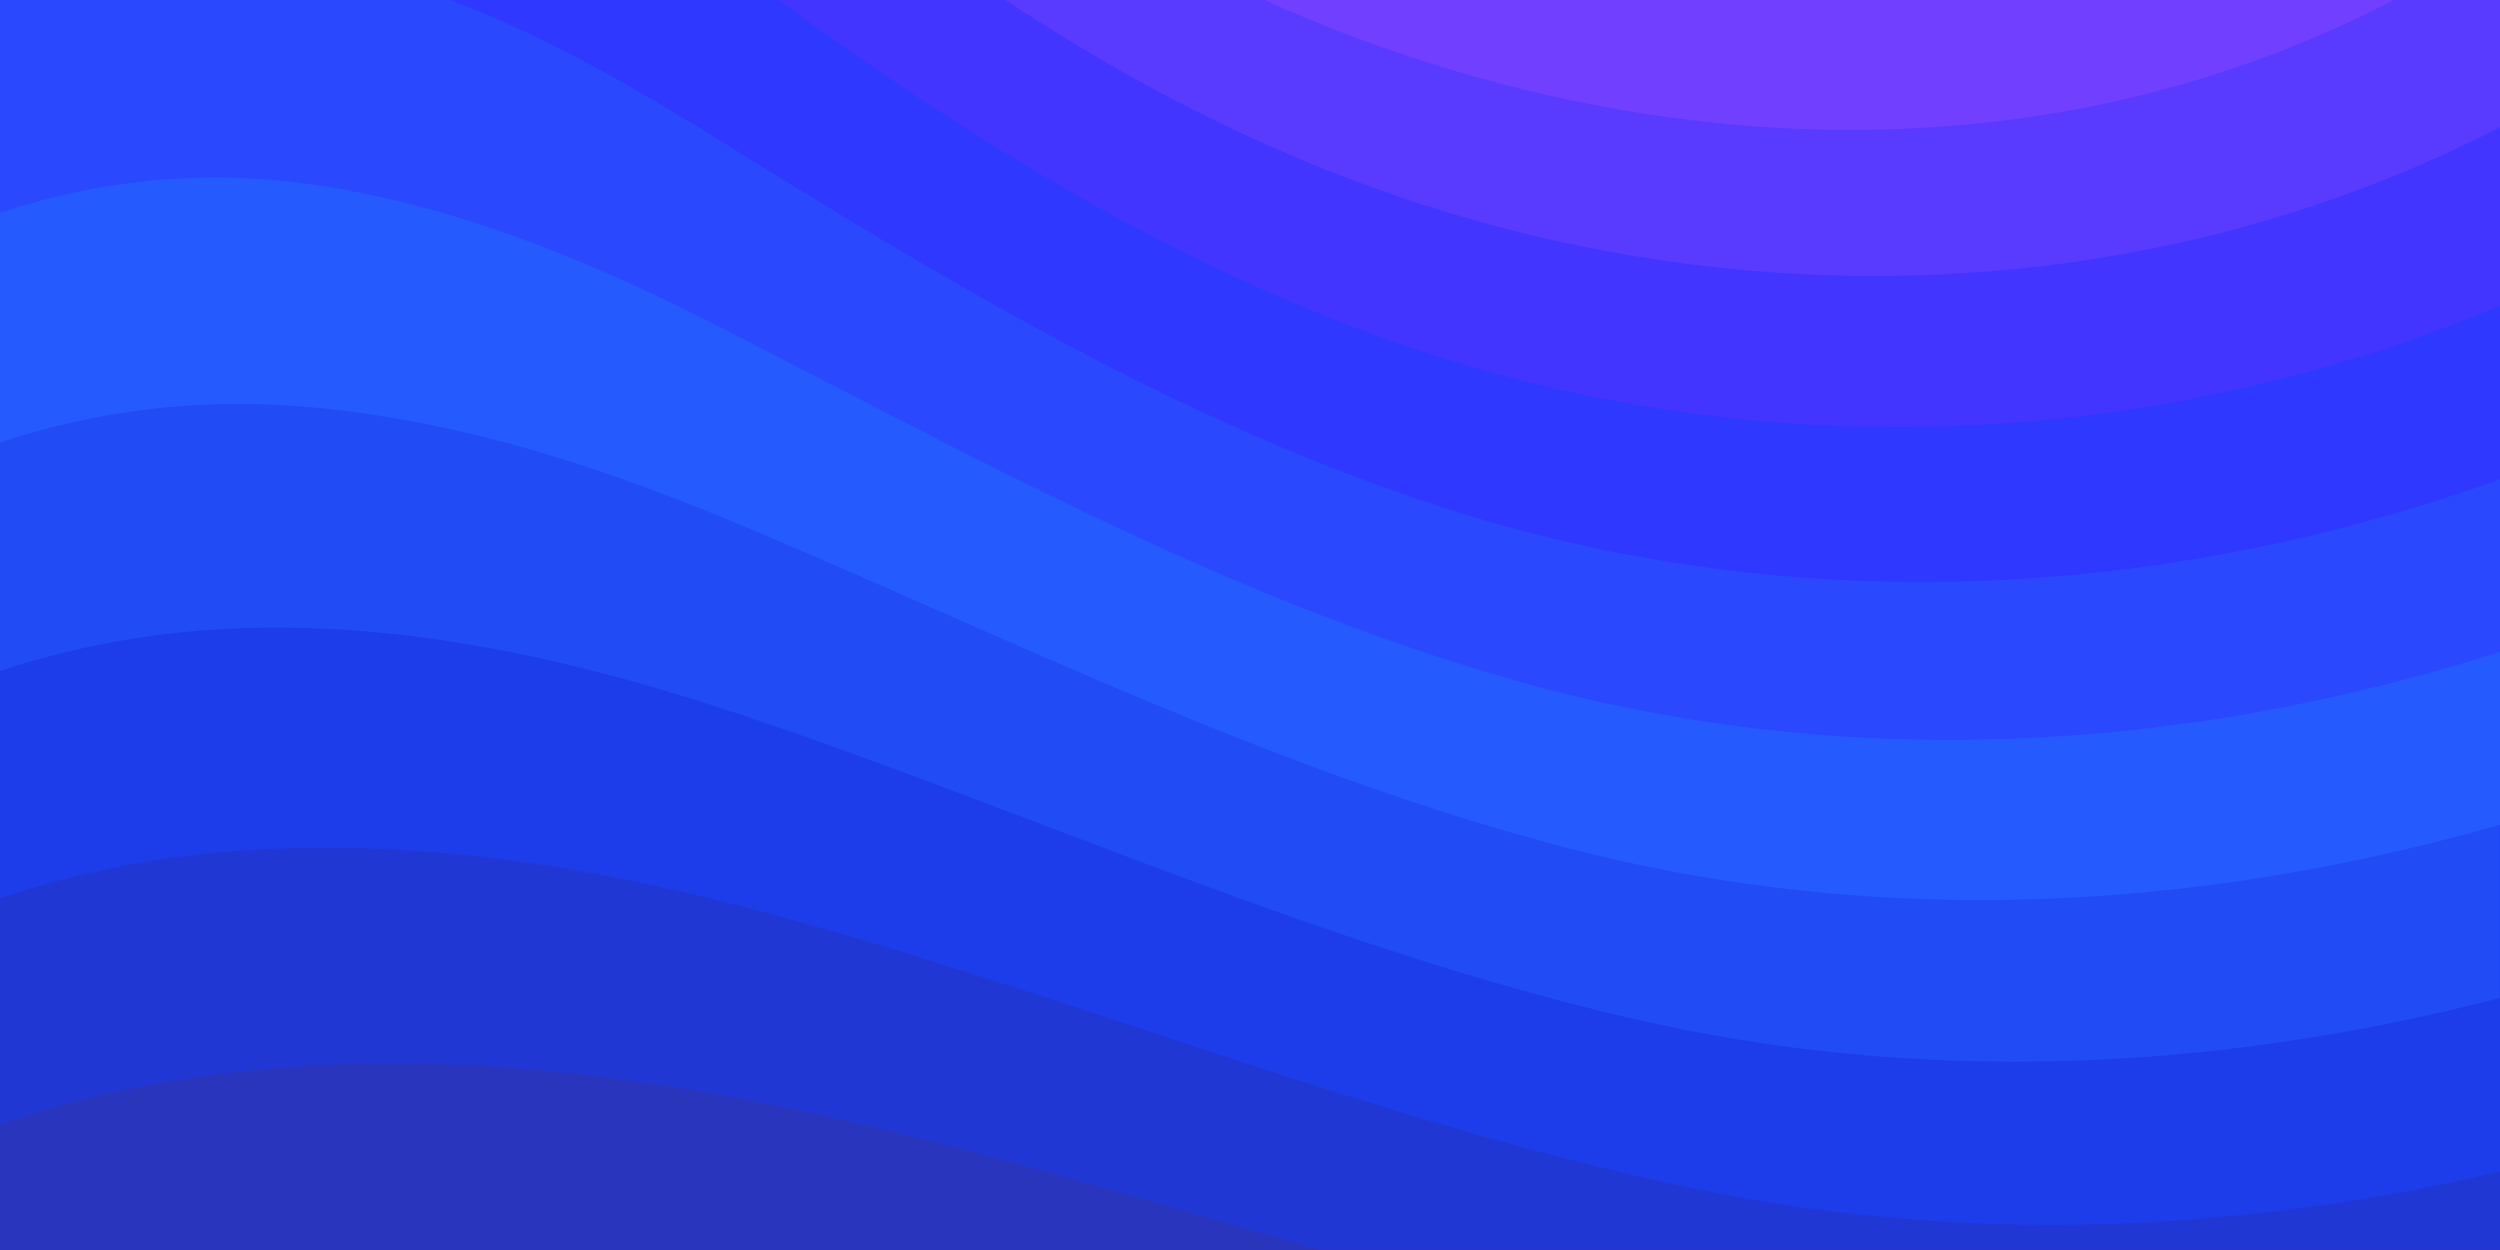
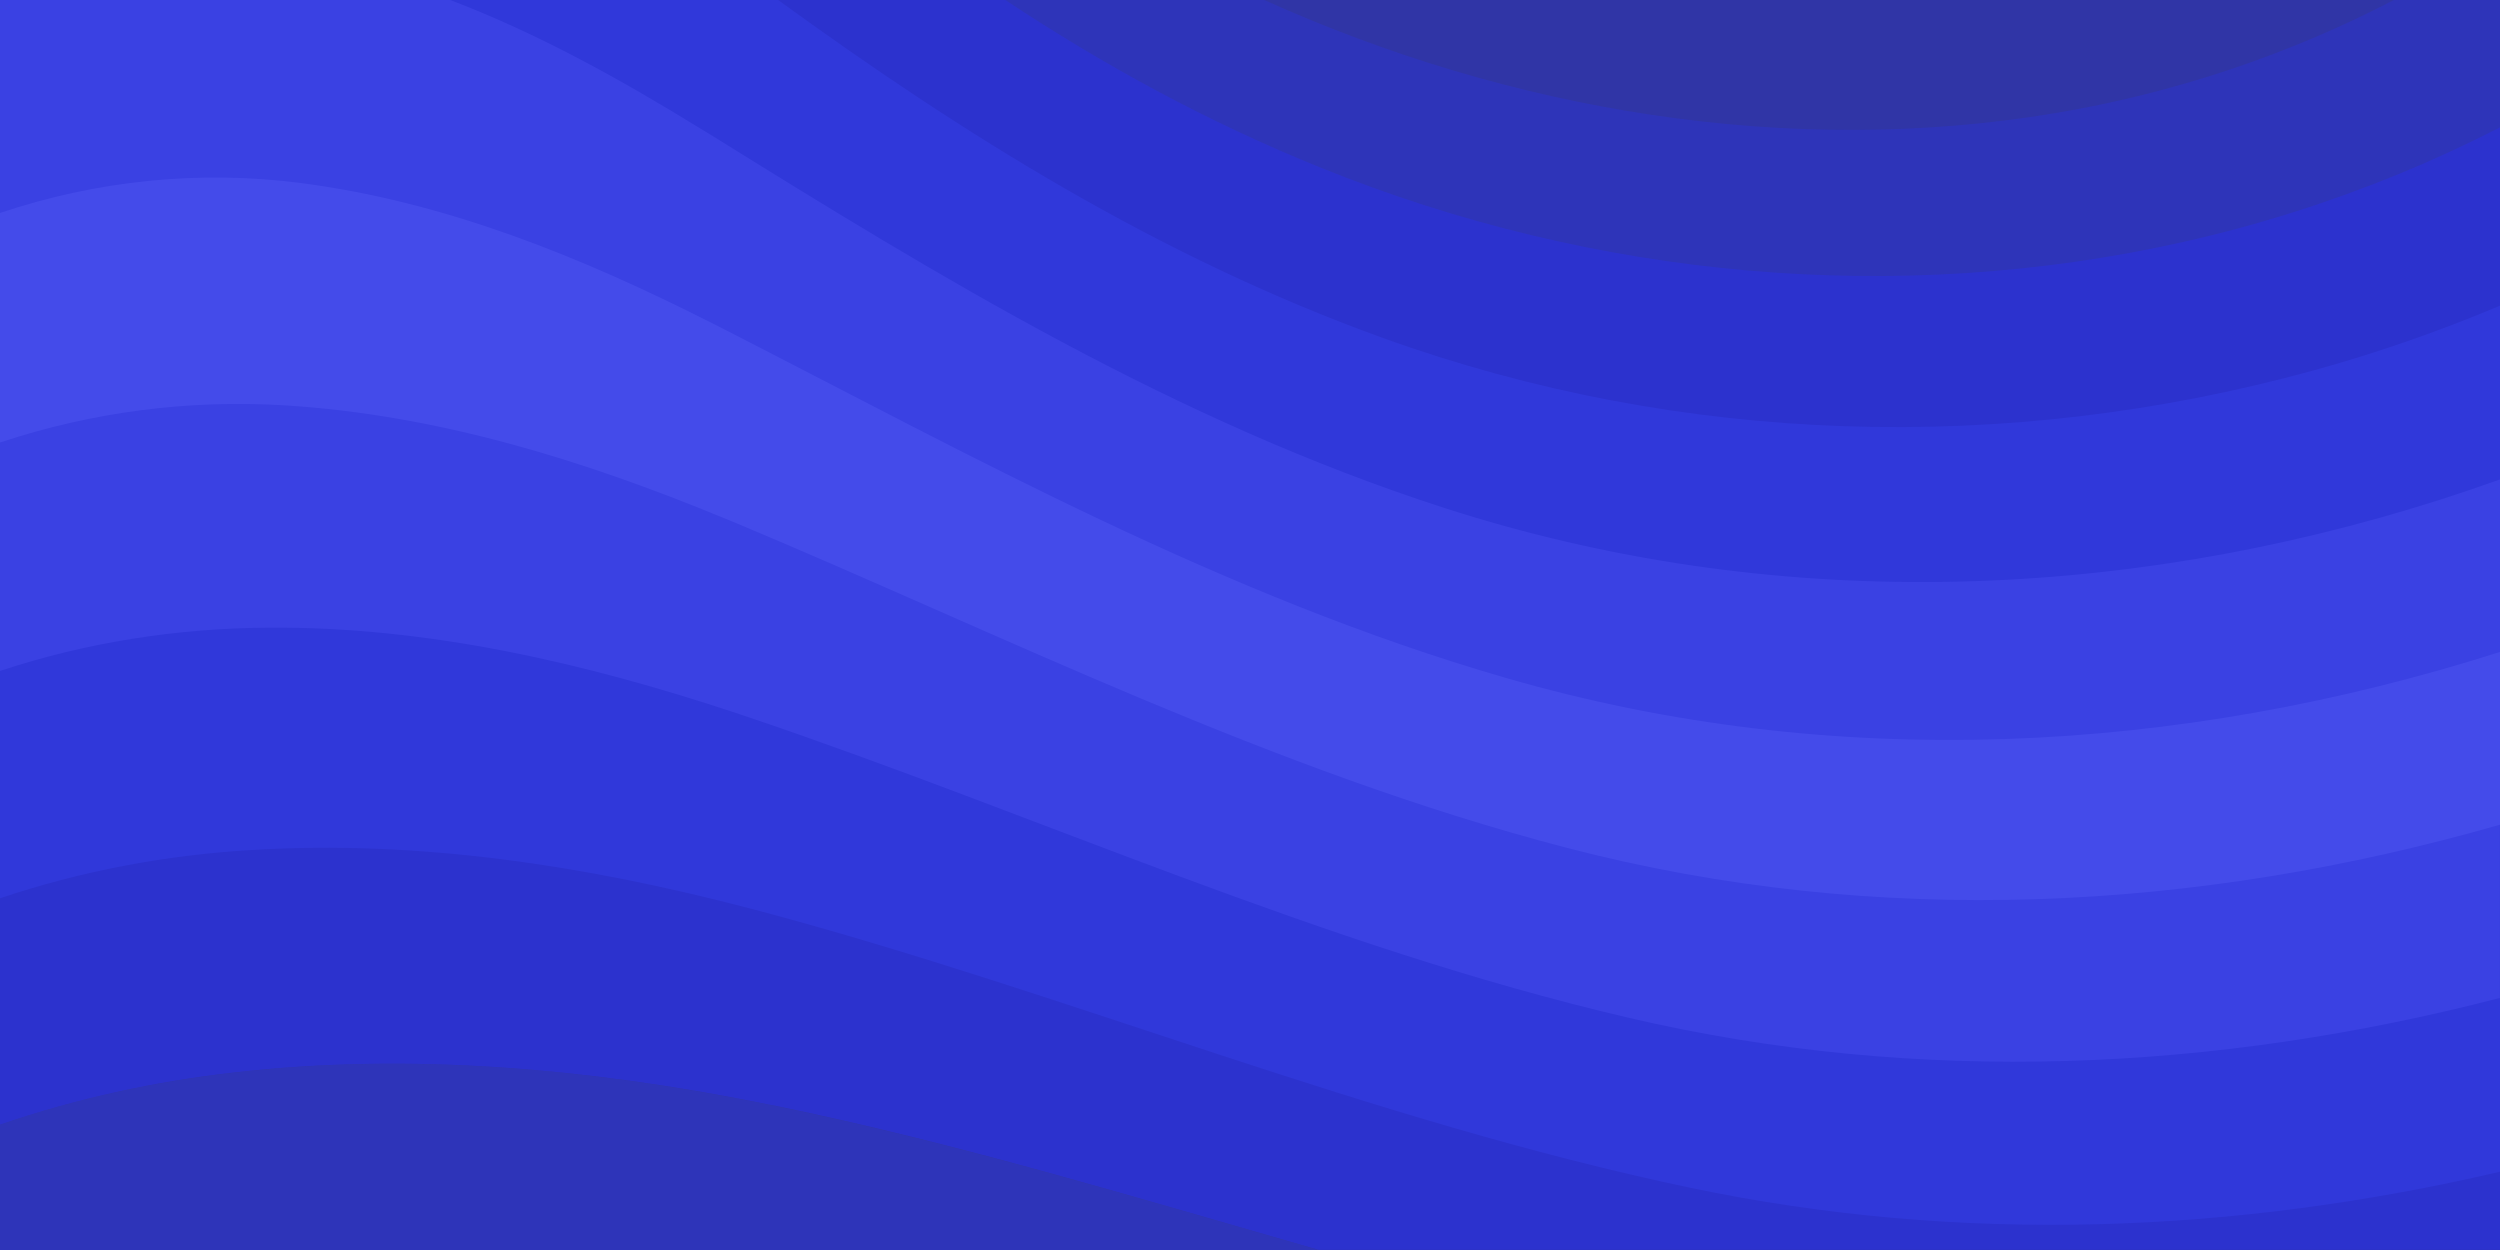
<svg xmlns="http://www.w3.org/2000/svg" width="100%" height="100%" viewBox="0 0 1600 800">
  <rect fill="#3035A6" width="1600" height="800" />
  <g fill-opacity="1">
-     <path fill="#2935bc" d="M486 705.8c-109.3-21.8-223.4-32.2-335.3-19.4C99.5 692.1 49 703 0 719.8V800h843.8c-115.9-33.2-230.8-68.1-347.6-92.2C492.8 707.1 489.4 706.5 486 705.8z" />
-     <path fill="#2137d4" d="M1600 0H0v719.8c49-16.8 99.5-27.8 150.7-33.5c111.9-12.7 226-2.4 335.3 19.4c3.4 0.7 6.8 1.4 10.2 2c116.8 24 231.7 59 347.6 92.2H1600V0z" />
-     <path fill="#1c3de9" d="M478.4 581c3.2 0.8 6.4 1.7 9.5 2.5c196.2 52.5 388.7 133.5 593.5 176.6c174.2 36.6 349.5 29.2 518.6-10.2V0H0v574.9c52.3-17.6 106.5-27.7 161.1-30.9C268.4 537.4 375.7 554.2 478.4 581z" />
-     <path fill="#204bf5" d="M0 0v429.4c55.6-18.4 113.5-27.3 171.4-27.7c102.8-0.8 203.2 22.7 299.3 54.5c3 1 5.9 2 8.9 3c183.6 62 365.7 146.1 562.4 192.1c186.7 43.7 376.3 34.4 557.9-12.6V0H0z" />
-     <path fill="#255AFF" d="M181.8 259.4c98.2 6 191.9 35.2 281.3 72.1c2.8 1.1 5.5 2.3 8.3 3.4c171 71.6 342.7 158.5 531.3 207.7c198.8 51.8 403.4 40.8 597.3-14.8V0H0v283.2C59 263.6 120.6 255.7 181.8 259.4z" />
-     <path fill="#2a49ff" d="M1600 0H0v136.3c62.3-20.9 127.7-27.5 192.2-19.2c93.6 12.1 180.5 47.7 263.3 89.6c2.6 1.3 5.1 2.6 7.7 3.9c158.4 81.1 319.7 170.9 500.3 223.2c210.5 61 430.8 49 636.6-16.6V0z" />
-     <path fill="#2f38ff" d="M454.9 86.3C600.7 177 751.6 269.3 924.1 325c208.6 67.4 431.3 60.8 637.9-5.3c12.8-4.1 25.4-8.4 38.1-12.9V0H288.1c56 21.3 108.7 50.6 159.7 82C450.2 83.4 452.5 84.9 454.9 86.3z" />
-     <path fill="#4135ff" d="M1600 0H498c118.1 85.8 243.5 164.5 386.8 216.2c191.8 69.2 400 74.7 595 21.1c40.8-11.2 81.1-25.2 120.3-41.7V0z" />
-     <path fill="#593aff" d="M1397.5 154.8c47.2-10.6 93.6-25.3 138.6-43.8c21.7-8.9 43-18.8 63.9-29.5V0H643.4c62.9 41.7 129.7 78.2 202.1 107.4C1020.4 178.1 1214.2 196.1 1397.5 154.8z" />
-     <path fill="#713FFF" d="M1315.3 72.4c75.3-12.6 148.9-37.1 216.8-72.4h-723C966.8 71 1144.7 101 1315.3 72.4z" />
+     <path fill="#2e34b9" d="M486 705.8c-109.3-21.8-223.4-32.2-335.3-19.4C99.5 692.1 49 703 0 719.8V800h843.8c-115.9-33.2-230.8-68.1-347.6-92.2C492.8 707.1 489.4 706.5 486 705.8z" />
+     <path fill="#2c32ce" d="M1600 0H0v719.8c49-16.8 99.5-27.8 150.7-33.5c111.9-12.7 226-2.4 335.3 19.4c3.4 0.7 6.8 1.4 10.2 2c116.8 24 231.7 59 347.6 92.2H1600V0z" />
+     <path fill="#3038da" d="M478.4 581c3.2 0.8 6.4 1.7 9.5 2.5c196.2 52.5 388.7 133.5 593.5 176.6c174.2 36.6 349.5 29.2 518.6-10.2V0H0v574.9c52.3-17.6 106.5-27.7 161.1-30.9C268.4 537.4 375.7 554.2 478.4 581z" />
+     <path fill="#3a41e3" d="M0 0v429.4c55.6-18.4 113.5-27.3 171.4-27.7c102.8-0.8 203.2 22.7 299.3 54.5c3 1 5.9 2 8.9 3c183.6 62 365.7 146.1 562.4 192.1c186.7 43.7 376.3 34.4 557.9-12.6V0H0z" />
+     <path fill="#444BEA" d="M181.8 259.4c98.2 6 191.9 35.2 281.3 72.1c2.8 1.1 5.5 2.3 8.3 3.4c171 71.6 342.7 158.5 531.3 207.7c198.8 51.8 403.4 40.8 597.3-14.8V0H0v283.2C59 263.6 120.6 255.7 181.8 259.4z" />
+     <path fill="#3a41e3" d="M1600 0H0v136.3c62.3-20.9 127.7-27.5 192.2-19.2c93.6 12.1 180.5 47.7 263.3 89.6c2.6 1.3 5.1 2.6 7.7 3.9c158.4 81.1 319.7 170.9 500.3 223.2c210.5 61 430.8 49 636.6-16.6V0z" />
+     <path fill="#3038da" d="M454.9 86.3C600.7 177 751.6 269.3 924.1 325c208.6 67.4 431.3 60.8 637.9-5.3c12.8-4.1 25.4-8.4 38.1-12.9V0H288.1c56 21.3 108.7 50.6 159.7 82C450.2 83.4 452.5 84.9 454.9 86.3z" />
+     <path fill="#2c32ce" d="M1600 0H498c118.1 85.8 243.5 164.5 386.8 216.2c191.8 69.2 400 74.7 595 21.1c40.8-11.2 81.1-25.2 120.3-41.7V0z" />
+     <path fill="#2e34b9" d="M1397.5 154.8c47.2-10.6 93.6-25.3 138.6-43.8c21.7-8.9 43-18.8 63.9-29.5V0H643.4c62.9 41.7 129.7 78.2 202.1 107.4C1020.4 178.1 1214.2 196.1 1397.5 154.8z" />
+     <path fill="#3035A6" d="M1315.3 72.4c75.3-12.6 148.9-37.1 216.8-72.4h-723C966.8 71 1144.7 101 1315.3 72.4z" />
  </g>
</svg>
